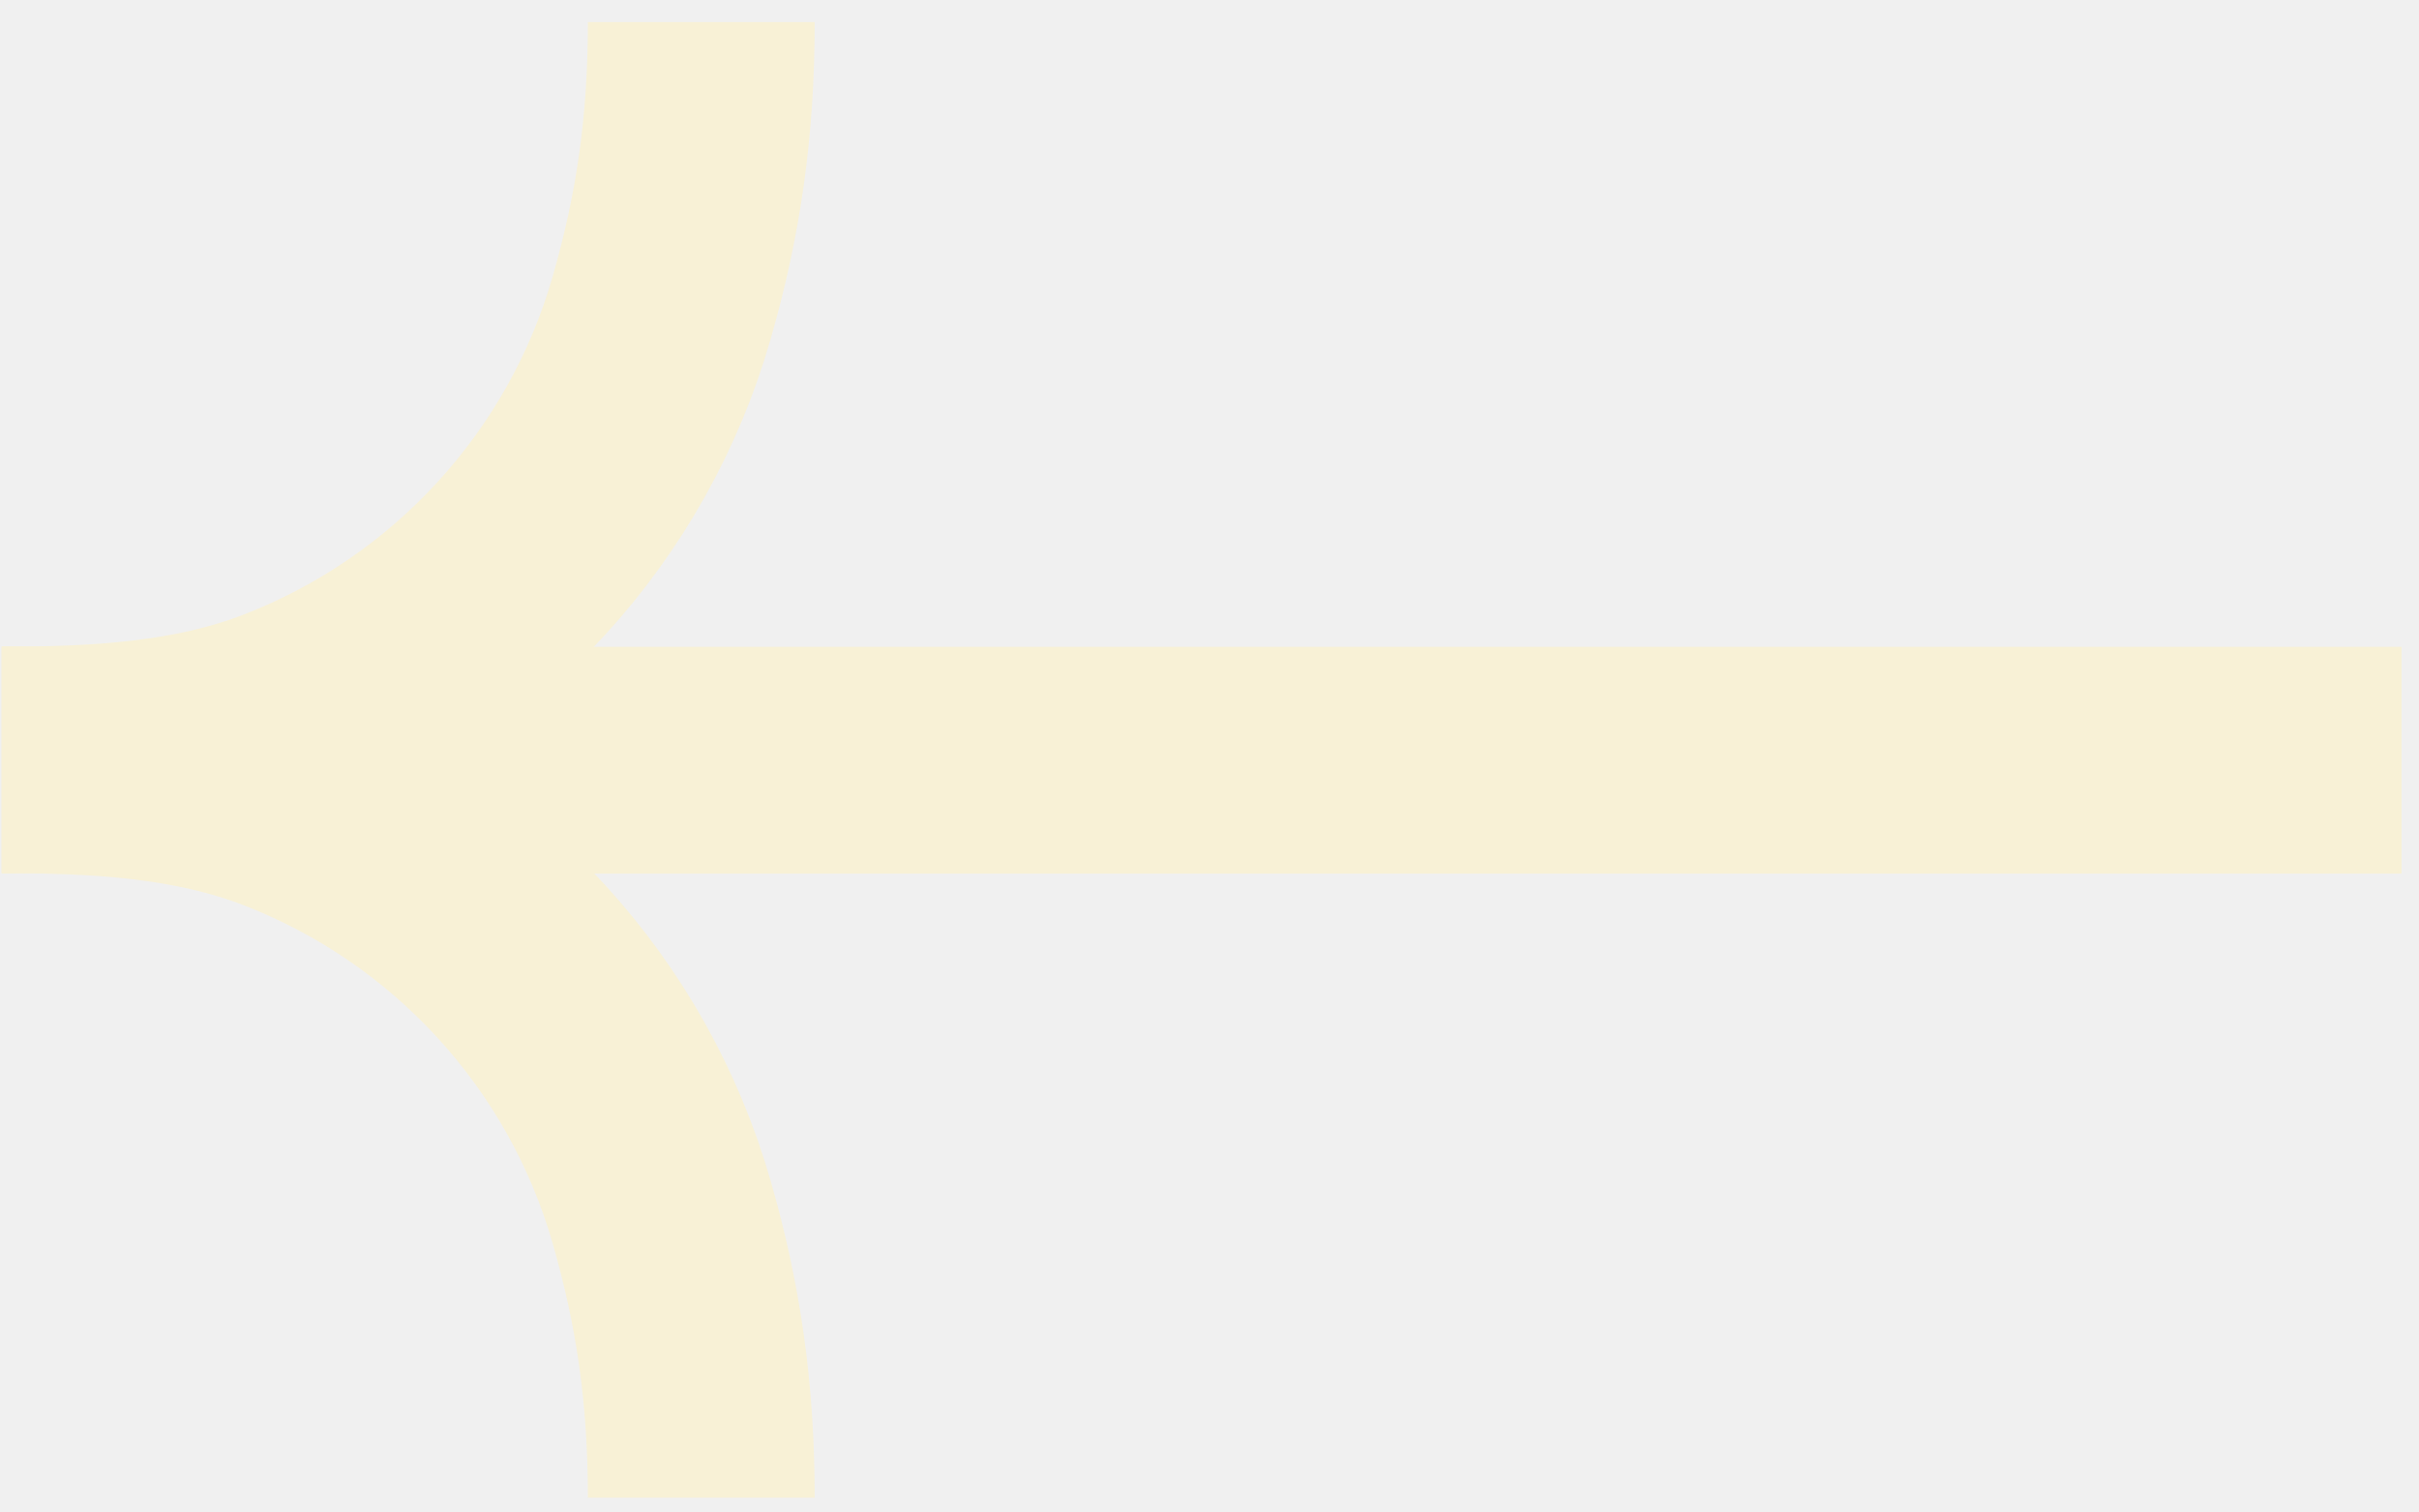
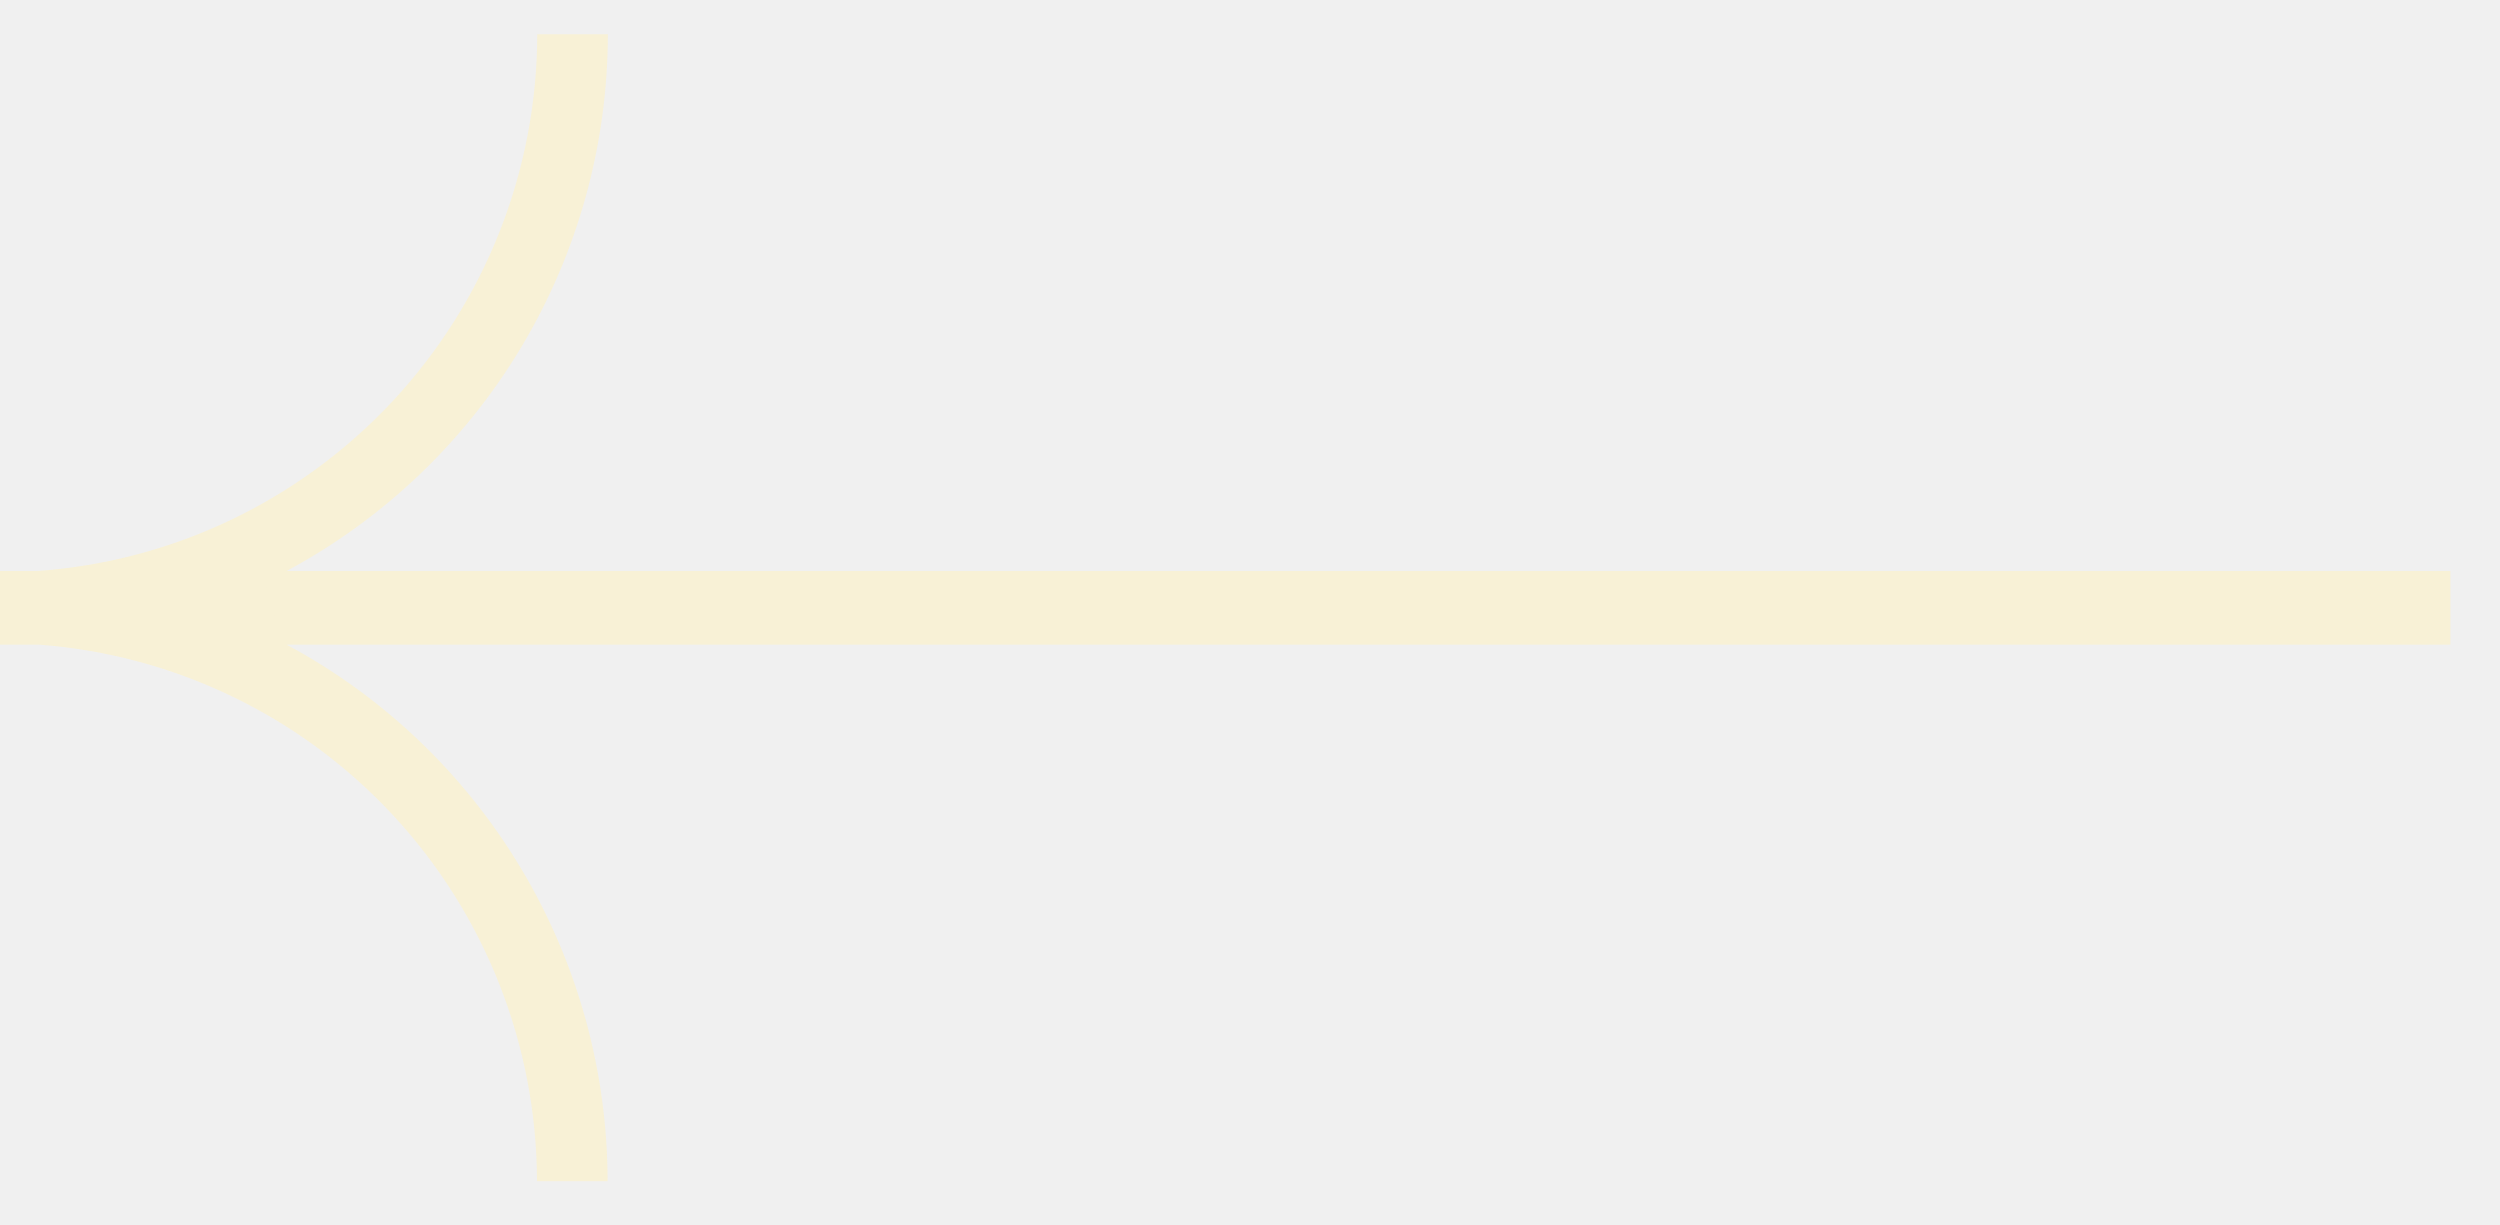
- <svg xmlns="http://www.w3.org/2000/svg" width="32" height="20" viewBox="0 0 32 20" fill="none">
-   <path d="M0.022 10.053C1.284 10.053 2.58 10.119 3.773 10.582C4.965 11.046 6.035 11.778 6.899 12.724C7.763 13.669 8.397 14.801 8.751 16.032C9.106 17.263 9.277 18.43 9.277 19.817" stroke="#F8F1D6" stroke-width="3" stroke-miterlimit="10" />
-   <path d="M0.022 10.057C1.284 10.057 2.58 9.991 3.773 9.528C4.965 9.064 6.035 8.332 6.899 7.386C7.763 6.441 8.397 5.309 8.751 4.078C9.106 2.847 9.277 1.68 9.277 0.293" stroke="#F8F1D6" stroke-width="3" stroke-miterlimit="10" />
-   <path d="M0.636 10.059L31.769 10.059" stroke="#F8F1D6" stroke-width="3" stroke-miterlimit="10" />
+ <svg xmlns="http://www.w3.org/2000/svg" width="49" height="24" viewBox="0 0 49 24" fill="none">
+   <mask id="path-1-inside-1_1232_10418" fill="white">
+     <path d="M48.028 11.192L5.616 11.192C7.517 10.173 9.108 8.657 10.217 6.804C11.326 4.951 11.912 2.832 11.914 0.672L10.53 0.672C10.527 3.343 9.513 5.913 7.693 7.866C5.872 9.818 3.381 11.007 0.721 11.192L0 11.192L0 11.218L0 12.607L0 12.635L0.763 12.635C3.414 12.834 5.892 14.027 7.702 15.977C9.512 17.927 10.52 20.49 10.525 23.152L11.909 23.152C11.907 20.993 11.321 18.875 10.213 17.023C9.106 15.171 7.517 13.654 5.617 12.635L48.028 12.635L48.028 11.192Z" />
+   </mask>
+   <path d="M48.028 11.192L5.616 11.192C7.517 10.173 9.108 8.657 10.217 6.804C11.326 4.951 11.912 2.832 11.914 0.672L10.53 0.672C10.527 3.343 9.513 5.913 7.693 7.866C5.872 9.818 3.381 11.007 0.721 11.192L0 11.192L0 11.218L0 12.607L0 12.635L0.763 12.635C3.414 12.834 5.892 14.027 7.702 15.977C9.512 17.927 10.52 20.49 10.525 23.152L11.909 23.152C11.907 20.993 11.321 18.875 10.213 17.023C9.106 15.171 7.517 13.654 5.617 12.635L48.028 12.635L48.028 11.192Z" fill="#F8F1D6" stroke="#F8F1D6" stroke-width="3" mask="url(#path-1-inside-1_1232_10418)" />
</svg>
